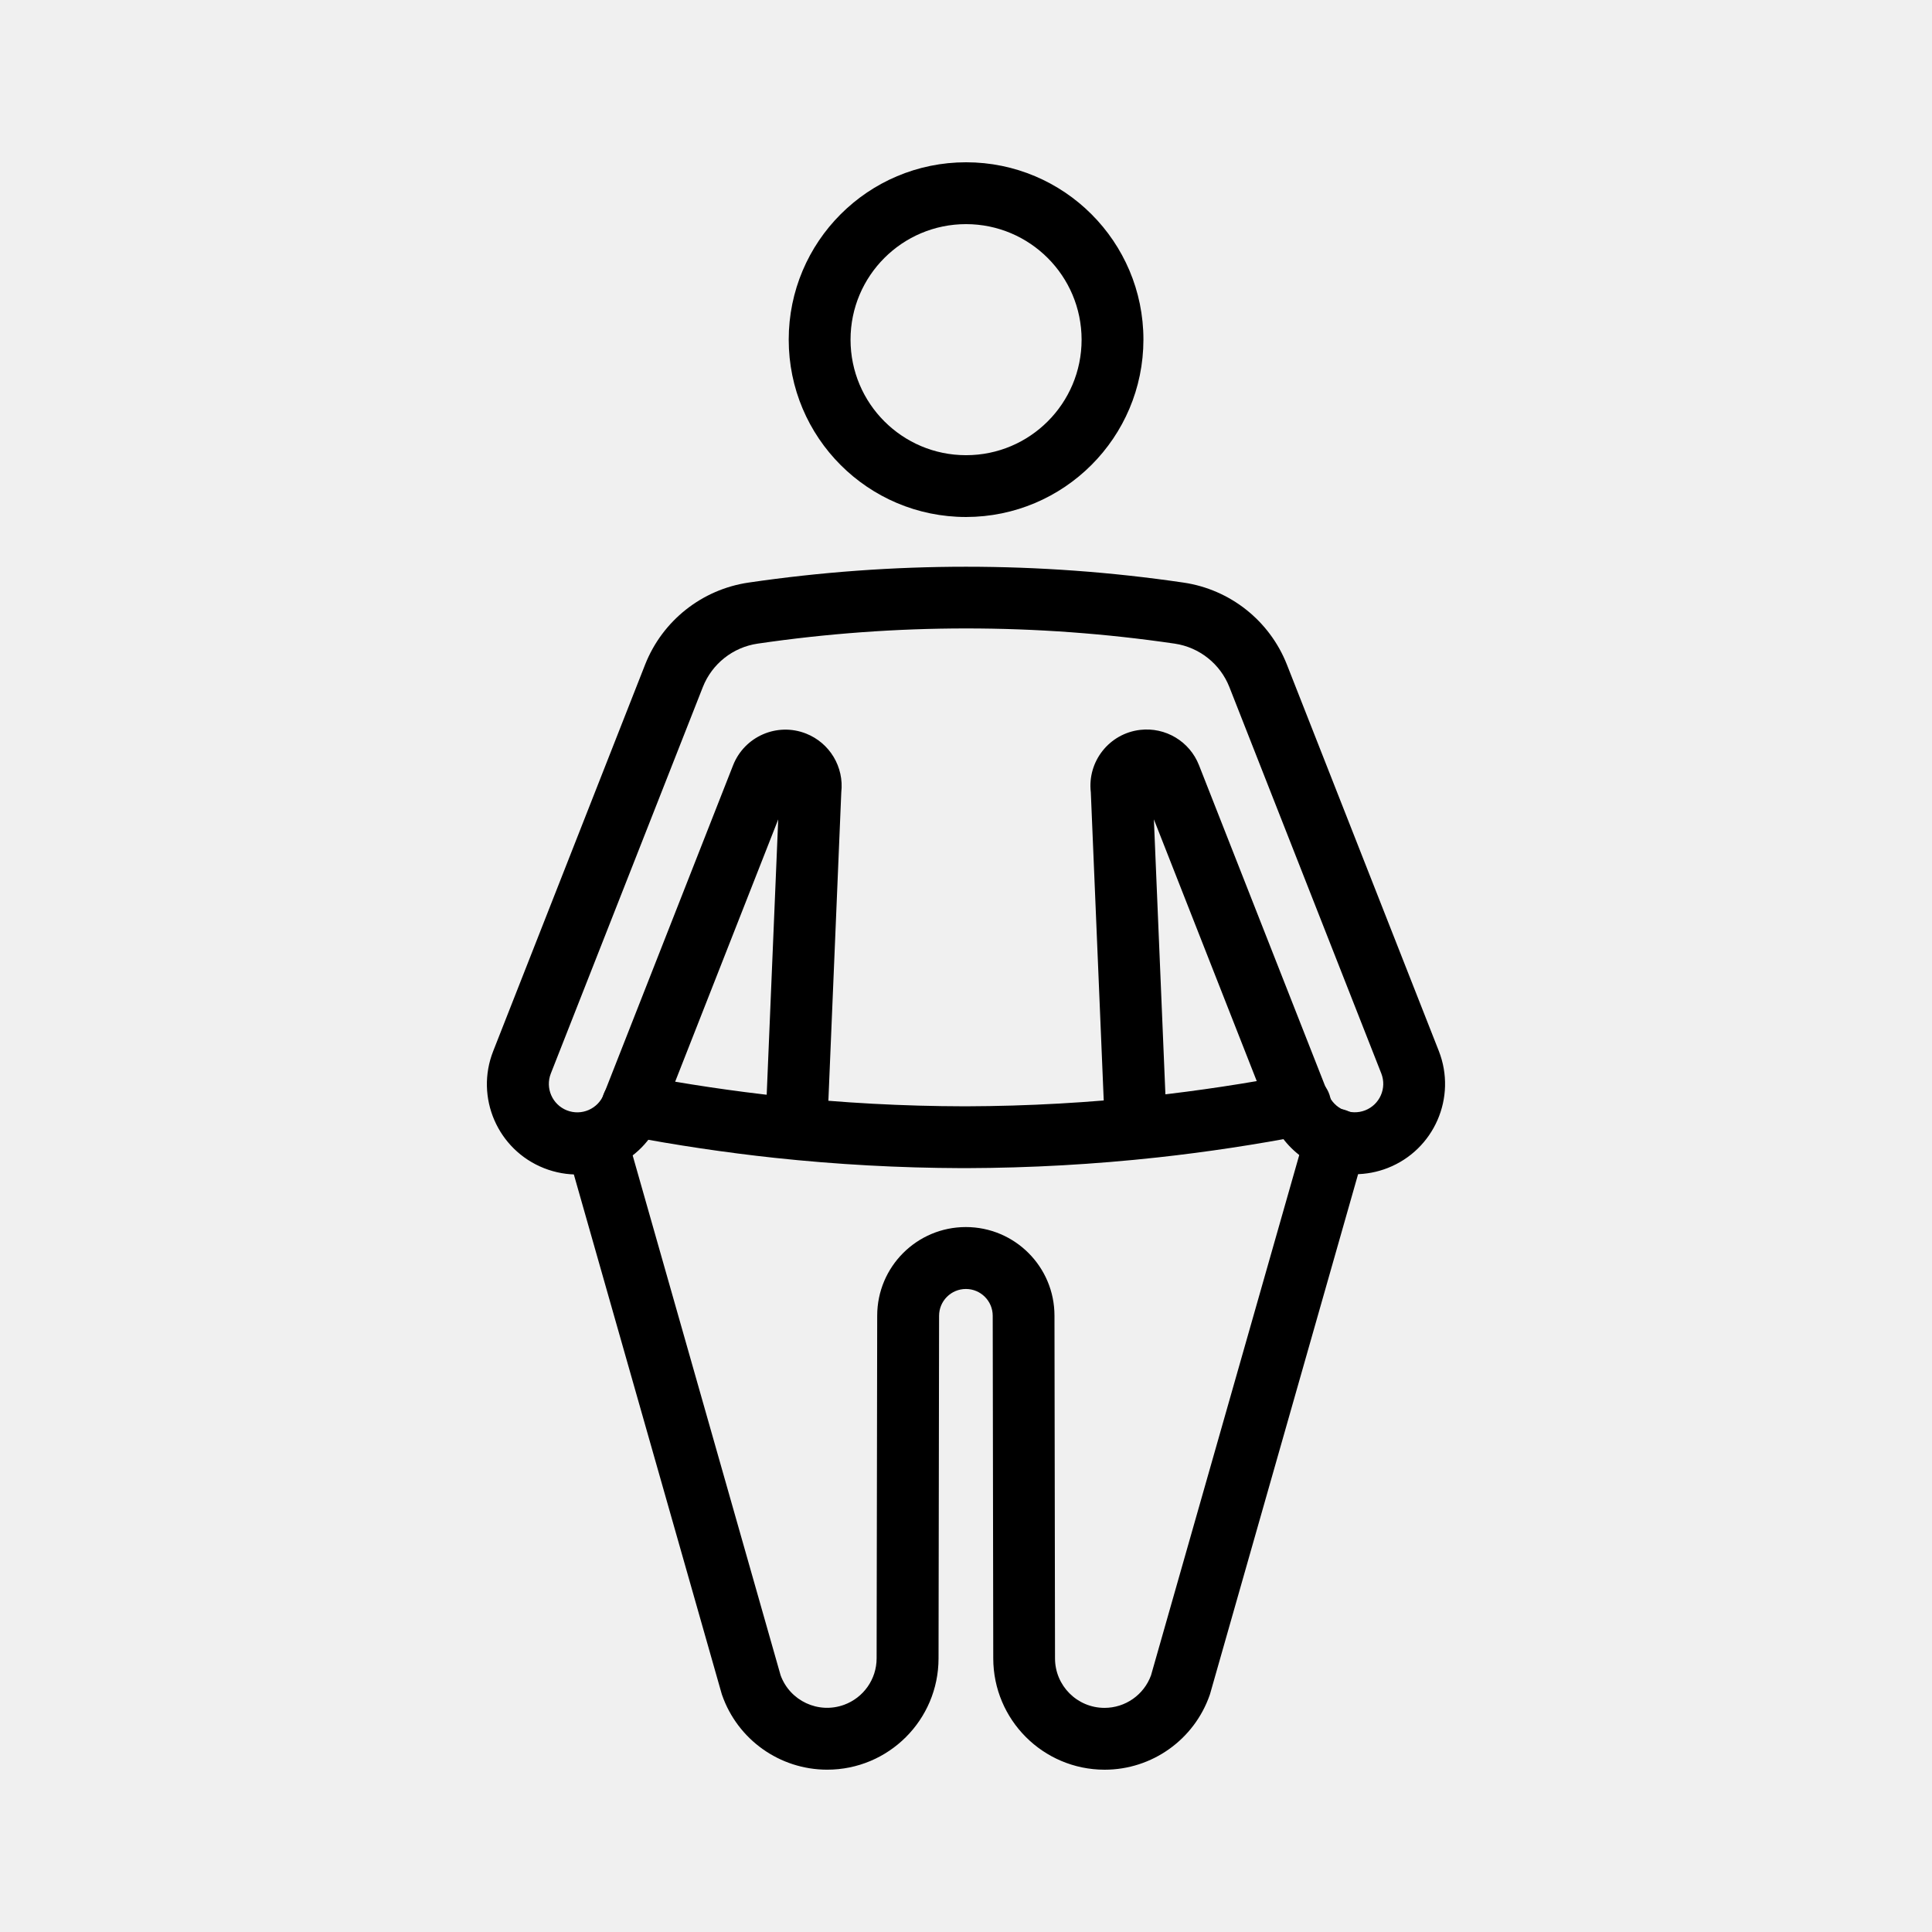
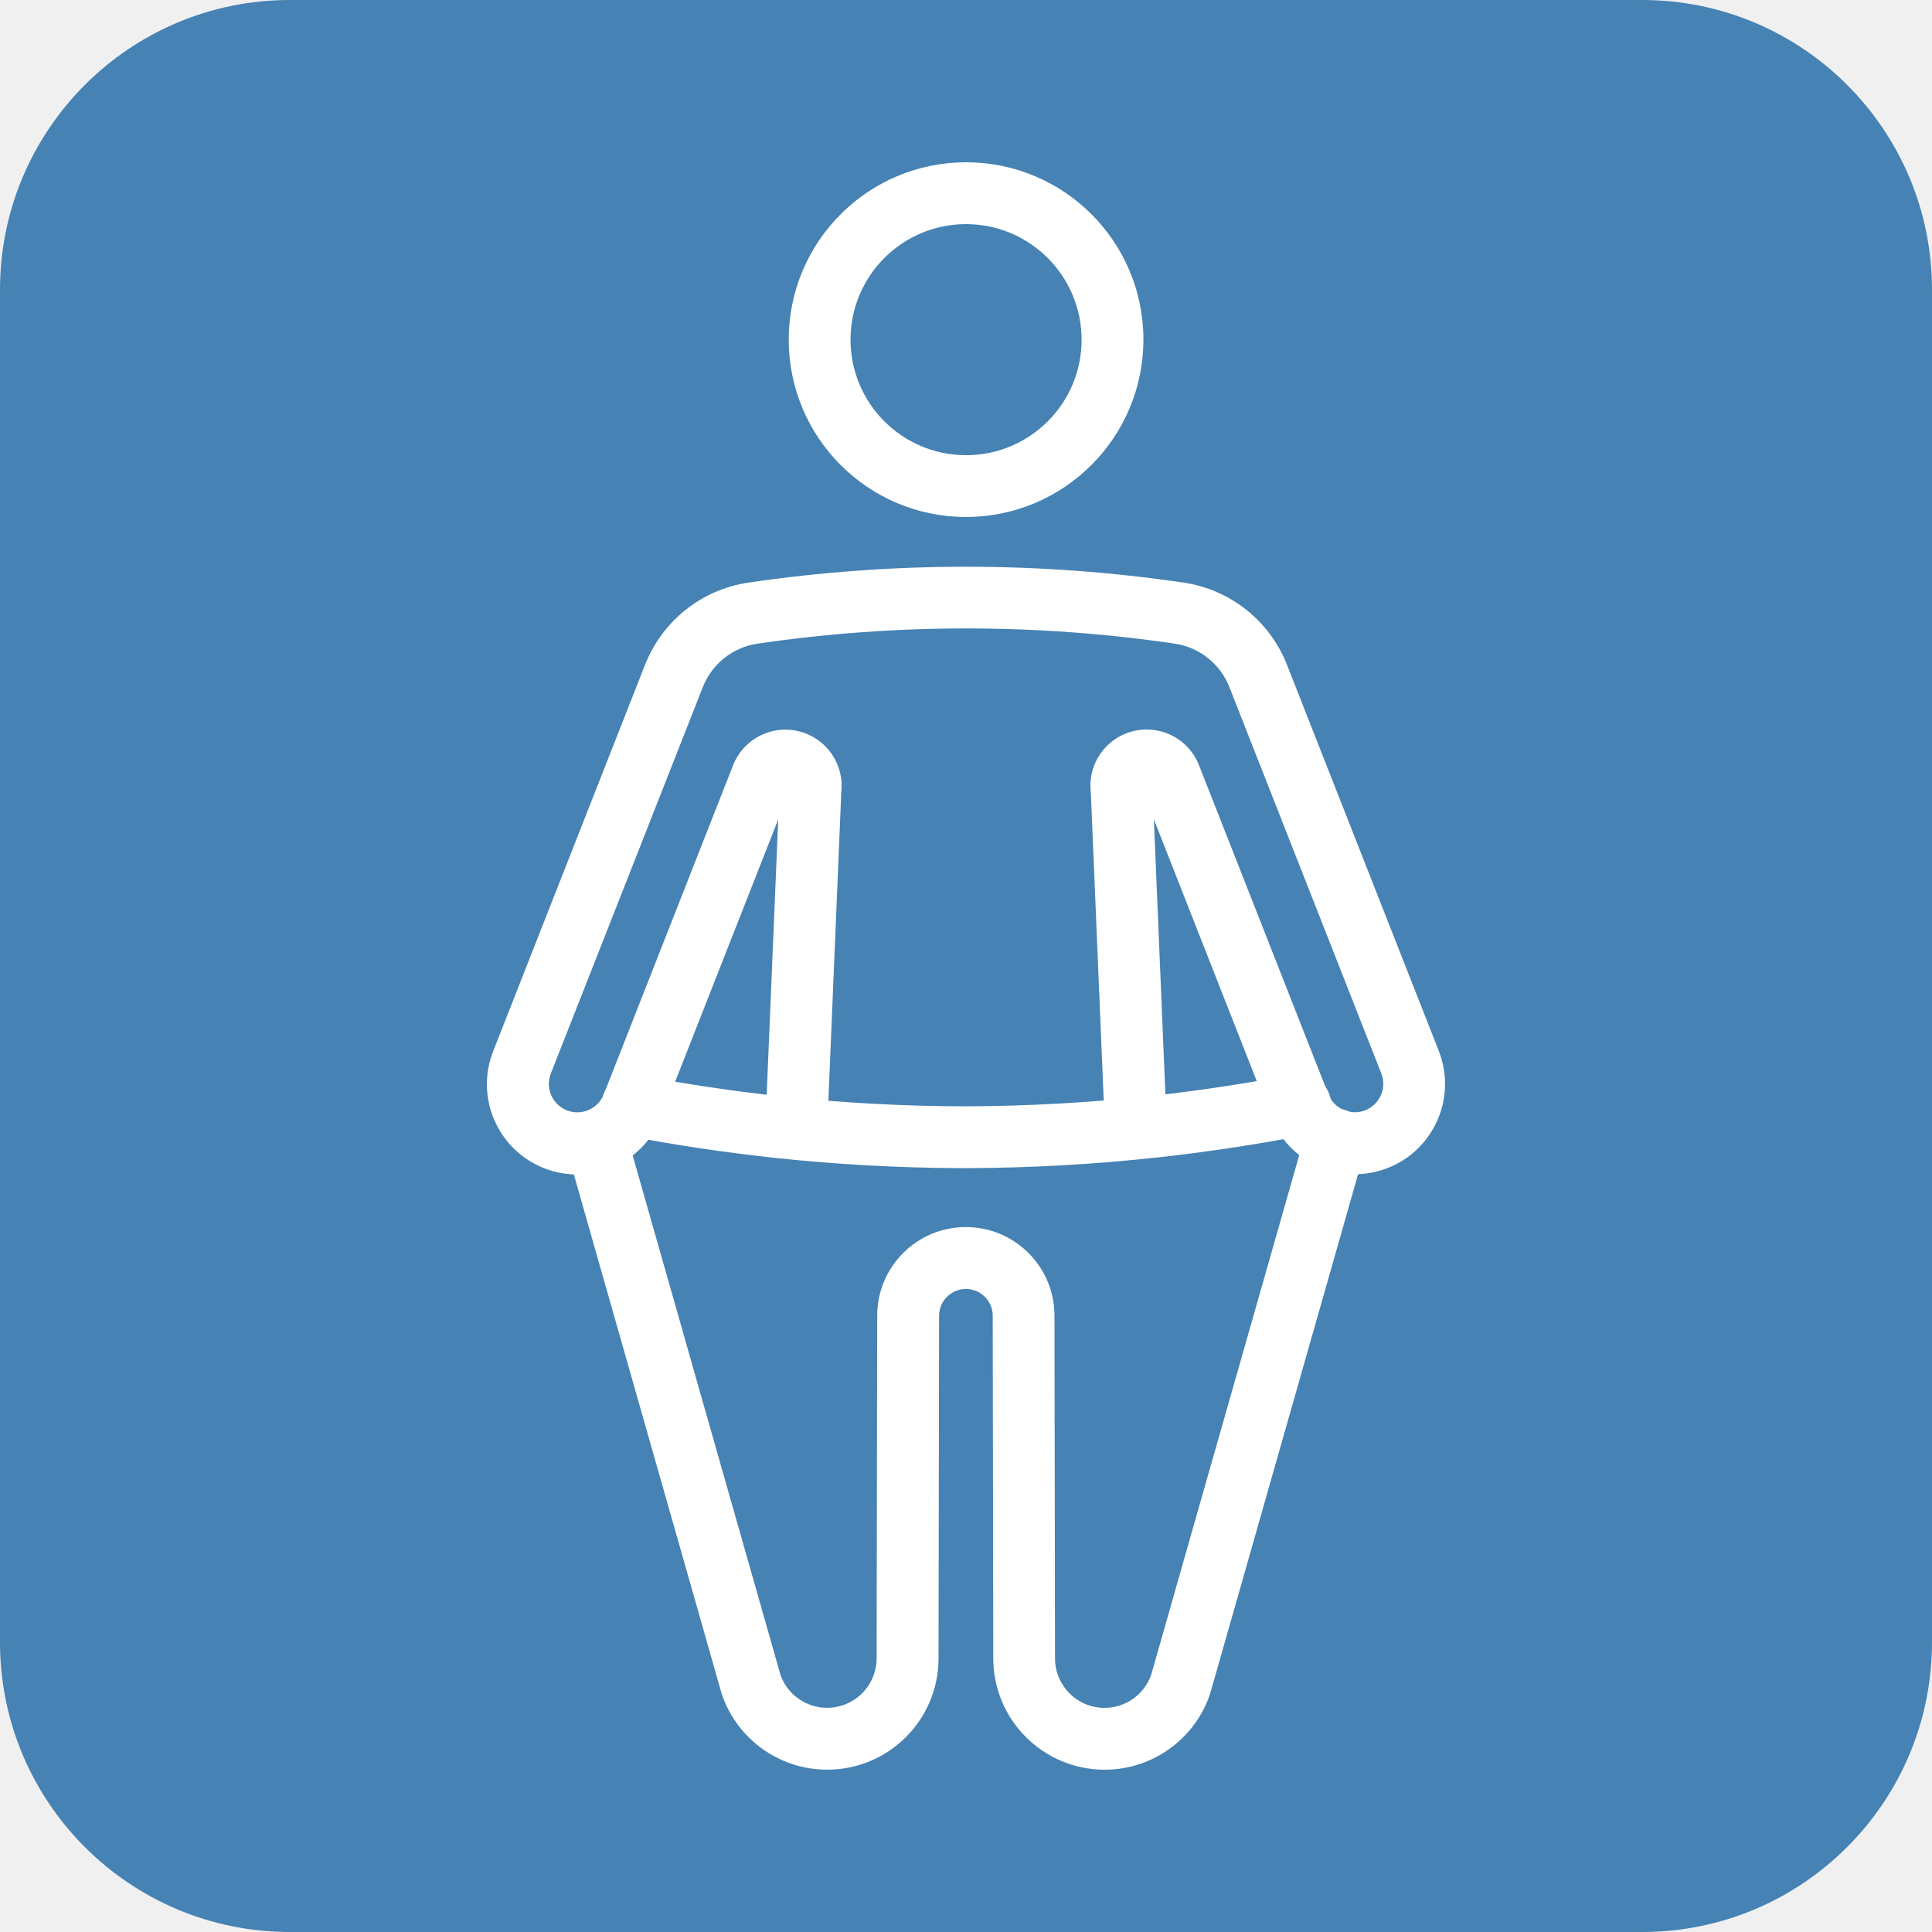
<svg xmlns="http://www.w3.org/2000/svg" viewBox="0 0 5333.333 5333.333" fill="none">
-   <path d="m 3740.08,3241.347 c -102.453,-0.027 -194.467,-62.733 -231.947,-158.08 l -0.747,-1.92 -322.08,-819.507 35.413,844.84 c 1.973,47.133 -34.627,86.933 -81.76,88.907 -47.12,1.973 -86.933,-34.627 -88.907,-81.76 v 0 L 3011.227,2187.12 c -10,-85.133 50.907,-162.24 136.04,-172.24 70.093,-8.24 136.907,31.853 162.627,97.573 l 356.96,908.04 c 15.76,40.4 61.28,60.373 101.68,44.613 40.4,-15.76 60.373,-61.28 44.613,-101.68 v 0 l -419.36,-1066.653 c -25.227,-64.107 -82.787,-109.867 -150.933,-120 -381.76,-55.947 -769.64,-55.947 -1151.4,0 -68.2,9.96 -125.867,55.627 -151.2,119.733 l -419.667,1066.92 c -15.853,40.373 4.027,85.947 44.4,101.787 40.36,15.853 85.933,-4.027 101.787,-44.4 l 0.48,-1.173 356.467,-907.133 c 31.467,-79.76 121.627,-118.92 201.387,-87.467 65.387,25.8 105.293,92.293 97.28,162.133 l -38.827,927.987 c -1.973,47.133 -41.773,83.733 -88.907,81.76 -47.12,-1.973 -83.733,-41.773 -81.76,-88.907 l 35.413,-846.067 -322.72,821.32 c 0,0.427 -0.373,0.907 -0.587,1.387 -50.613,127.973 -195.387,190.667 -323.347,140.053 C 1373.68,3174.093 1310.98,3029.32 1361.6,2901.347 l 419.36,-1066.973 c 47.827,-120.973 156.613,-207.2 285.32,-226.12 398.16,-58.347 802.693,-58.347 1200.84,0 128.733,18.907 237.533,105.16 285.333,226.173 l 419.36,1066.653 c 50.333,128.107 -12.707,272.773 -140.813,323.107 -29.013,11.4 -59.907,17.253 -91.08,17.267 l 0.16,-0.107" />
-   <path d="m 3049.2,4885.333 c -169.627,-0.213 -307.093,-137.68 -307.293,-307.307 l -1.493,-945.747 c 0,-40.893 -33.147,-74.027 -74.027,-74.027 -40.893,0 -74.027,33.133 -74.027,74.027 l -1.493,945.853 c -0.147,169.747 -137.853,307.24 -307.613,307.107 -130.72,-0.107 -247.08,-82.893 -290.04,-206.36 -0.533,-1.533 -1.013,-3.08 -1.44,-4.64 l -427.56,-1502.013 c -11.413,-45.72 16.4,-92.04 62.133,-103.453 43.547,-10.867 88.067,13.853 101.867,56.573 l 426.653,1499.347 c 25.933,70.893 104.44,107.347 175.333,81.413 53.84,-19.707 89.68,-70.907 89.733,-128.24 l 1.6,-945.853 c 0,-135.147 109.547,-244.693 244.693,-244.693 135.133,0 244.68,109.547 244.68,244.693 l 1.493,945.8 c -0.093,75.467 61,136.72 136.467,136.813 57.48,0.08 108.853,-35.827 128.547,-89.827 l 428.107,-1502.653 c 12.893,-45.333 60.107,-71.613 105.44,-58.72 45.333,12.907 71.613,60.107 58.72,105.44 v 0 L 3340.987,4674.24 c -0.427,1.56 -0.907,3.107 -1.44,4.64 -42.96,123.6 -159.48,206.453 -290.347,206.453" />
-   <path d="m 2667.453,3224.653 h -12.747 c -172.48,-0.547 -344.813,-10.013 -516.32,-28.373 -135.68,-14.613 -272.8,-35.04 -407.667,-60.747 -46.4,-8.267 -77.32,-52.573 -69.053,-98.973 8.267,-46.4 52.587,-77.307 98.987,-69.04 0.68,0.12 1.373,0.253 2.067,0.387 130.333,24.8 262.867,44.533 393.96,58.667 167.813,17.987 336.453,27.133 505.227,27.413 h 5.333 c 170.547,-0.507 340.96,-10.053 510.493,-28.587 130.133,-14.293 262.453,-34.293 393.173,-59.413 46.027,-10.12 91.547,19 101.667,65.027 10.107,46.027 -19,91.547 -65.027,101.667 -1.533,0.333 -3.093,0.627 -4.64,0.88 -135.2,26.027 -272,46.72 -406.773,61.493 -175.573,19.213 -352.053,29.093 -528.68,29.6" />
-   <path d="m 2666.867,618.707 c -176.147,0 -318.933,142.8 -318.933,318.933 0,176.147 142.787,318.933 318.933,318.933 176.133,0 318.92,-142.787 318.92,-318.933 v 0 c -0.2,-176.053 -142.867,-318.72 -318.92,-318.933 z m 0,808.48 c -270.4,0 -489.6,-219.2 -489.6,-489.6 0,-270.4 219.2,-489.6 489.6,-489.6 270.387,0 489.587,219.2 489.587,489.6 0,0.013 0,0.04 0,0.053 -0.32,270.253 -219.333,489.253 -489.587,489.547" />
-   <style>
-         path { fill: #000; }
-         @media (prefers-color-scheme: dark) {
-             path { fill: #FFF; }
-         }
-     </style>
+   <rect x="0" y="0" width="5333.333" height="5333.333" rx="800" ry="800" fill="#4682B4" />
+   <g fill="#fff">
+     <path d="m 3740.08,3241.347 c -102.453,-0.027 -194.467,-62.733 -231.947,-158.08 l -0.747,-1.92 -322.08,-819.507 35.413,844.84 c 1.973,47.133 -34.627,86.933 -81.76,88.907 -47.12,1.973 -86.933,-34.627 -88.907,-81.76 v 0 L 3011.227,2187.12 c -10,-85.133 50.907,-162.24 136.04,-172.24 70.093,-8.24 136.907,31.853 162.627,97.573 l 356.96,908.04 c 15.76,40.4 61.28,60.373 101.68,44.613 40.4,-15.76 60.373,-61.28 44.613,-101.68 v 0 l -419.36,-1066.653 c -25.227,-64.107 -82.787,-109.867 -150.933,-120 -381.76,-55.947 -769.64,-55.947 -1151.4,0 -68.2,9.96 -125.867,55.627 -151.2,119.733 l -419.667,1066.92 c -15.853,40.373 4.027,85.947 44.4,101.787 40.36,15.853 85.933,-4.027 101.787,-44.4 l 0.48,-1.173 356.467,-907.133 c 31.467,-79.76 121.627,-118.92 201.387,-87.467 65.387,25.8 105.293,92.293 97.28,162.133 l -38.827,927.987 c -1.973,47.133 -41.773,83.733 -88.907,81.76 -47.12,-1.973 -83.733,-41.773 -81.76,-88.907 l 35.413,-846.067 -322.72,821.32 c 0,0.427 -0.373,0.907 -0.587,1.387 -50.613,127.973 -195.387,190.667 -323.347,140.053 C 1373.68,3174.093 1310.98,3029.32 1361.6,2901.347 l 419.36,-1066.973 c 47.827,-120.973 156.613,-207.2 285.32,-226.12 398.16,-58.347 802.693,-58.347 1200.84,0 128.733,18.907 237.533,105.16 285.333,226.173 l 419.36,1066.653 c 50.333,128.107 -12.707,272.773 -140.813,323.107 -29.013,11.4 -59.907,17.253 -91.08,17.267 l 0.16,-0.107" />
+     <path d="m 3049.2,4885.333 c -169.627,-0.213 -307.093,-137.68 -307.293,-307.307 l -1.493,-945.747 c 0,-40.893 -33.147,-74.027 -74.027,-74.027 -40.893,0 -74.027,33.133 -74.027,74.027 l -1.493,945.853 c -0.147,169.747 -137.853,307.24 -307.613,307.107 -130.72,-0.107 -247.08,-82.893 -290.04,-206.36 -0.533,-1.533 -1.013,-3.08 -1.44,-4.64 l -427.56,-1502.013 c -11.413,-45.72 16.4,-92.04 62.133,-103.453 43.547,-10.867 88.067,13.853 101.867,56.573 l 426.653,1499.347 c 25.933,70.893 104.44,107.347 175.333,81.413 53.84,-19.707 89.68,-70.907 89.733,-128.24 l 1.6,-945.853 c 0,-135.147 109.547,-244.693 244.693,-244.693 135.133,0 244.68,109.547 244.68,244.693 l 1.493,945.8 c -0.093,75.467 61,136.72 136.467,136.813 57.48,0.08 108.853,-35.827 128.547,-89.827 l 428.107,-1502.653 c 12.893,-45.333 60.107,-71.613 105.44,-58.72 45.333,12.907 71.613,60.107 58.72,105.44 v 0 L 3340.987,4674.24 c -0.427,1.56 -0.907,3.107 -1.44,4.64 -42.96,123.6 -159.48,206.453 -290.347,206.453" />
+     <path d="m 2667.453,3224.653 h -12.747 c -172.48,-0.547 -344.813,-10.013 -516.32,-28.373 -135.68,-14.613 -272.8,-35.04 -407.667,-60.747 -46.4,-8.267 -77.32,-52.573 -69.053,-98.973 8.267,-46.4 52.587,-77.307 98.987,-69.04 0.68,0.12 1.373,0.253 2.067,0.387 130.333,24.8 262.867,44.533 393.96,58.667 167.813,17.987 336.453,27.133 505.227,27.413 h 5.333 c 170.547,-0.507 340.96,-10.053 510.493,-28.587 130.133,-14.293 262.453,-34.293 393.173,-59.413 46.027,-10.12 91.547,19 101.667,65.027 10.107,46.027 -19,91.547 -65.027,101.667 -1.533,0.333 -3.093,0.627 -4.64,0.88 -135.2,26.027 -272,46.72 -406.773,61.493 -175.573,19.213 -352.053,29.093 -528.68,29.6" />
+     <path d="m 2666.867,618.707 c -176.147,0 -318.933,142.8 -318.933,318.933 0,176.147 142.787,318.933 318.933,318.933 176.133,0 318.92,-142.787 318.92,-318.933 v 0 c -0.2,-176.053 -142.867,-318.72 -318.92,-318.933 z m 0,808.48 c -270.4,0 -489.6,-219.2 -489.6,-489.6 0,-270.4 219.2,-489.6 489.6,-489.6 270.387,0 489.587,219.2 489.587,489.6 0,0.013 0,0.04 0,0.053 -0.32,270.253 -219.333,489.253 -489.587,489.547" />
+   </g>
</svg>
